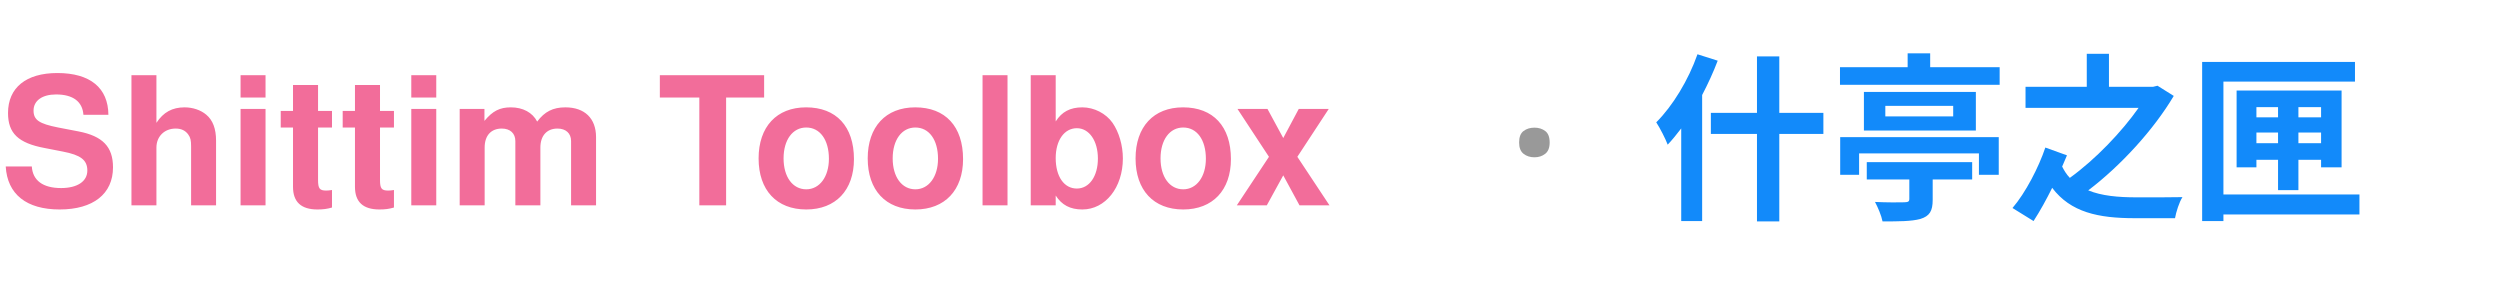
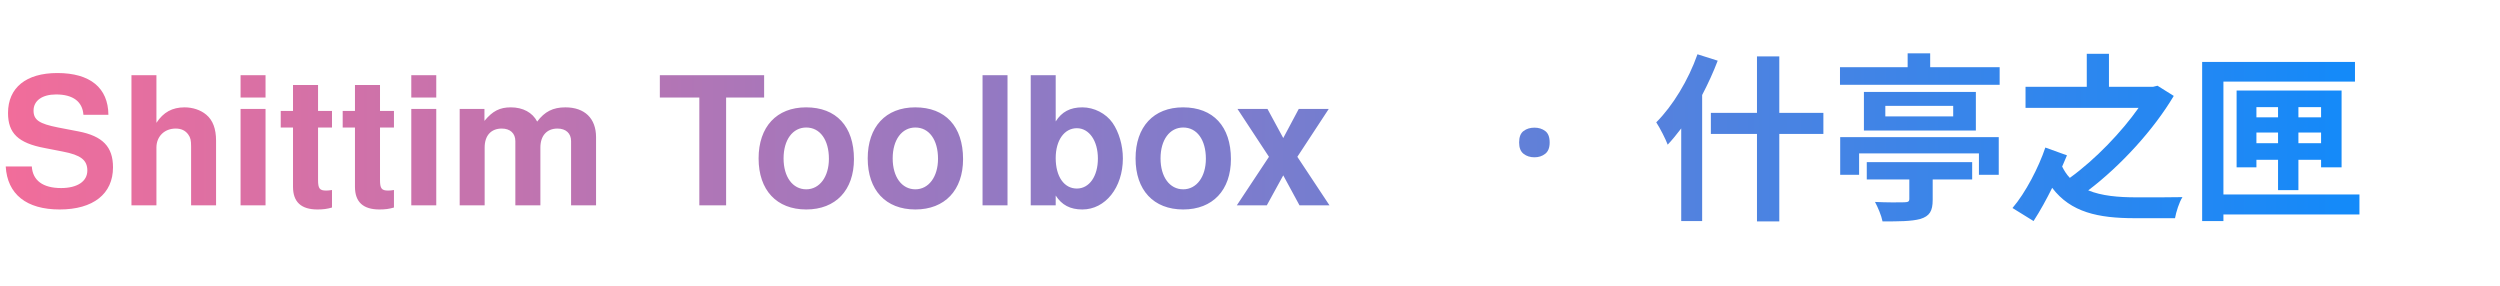
<svg xmlns="http://www.w3.org/2000/svg" width="560" height="64" viewBox="0 0 560 64">
-   <text x="0" y="46" font-family="Helvetica, Arial, sans-serif" font-size="40" font-weight="700" fill="#F26D9A" textLength="330" lengthAdjust="spacingAndGlyphs">Shittim Toolbox</text>
-   <text x="338" y="46" font-family="sans-serif" font-size="40" font-weight="700" fill="#999999">·</text>
-   <text x="370" y="46" font-family="PingFang SC, Noto Sans SC, Microsoft YaHei, sans-serif" font-size="40" font-weight="700" fill="#128AFA" textLength="160" lengthAdjust="spacingAndGlyphs">什亭之匣</text>
+   <defs>
+     <linearGradient id="titleGrad" x1="0" y1="0" x2="530" y2="0" gradientUnits="userSpaceOnUse">
+       <stop offset="0" stop-color="#F26D9A" />
+       <stop offset="1" stop-color="#128AFA" />
+     </linearGradient>
+   </defs>
+   <text x="0" y="46" font-family="Helvetica, Arial, sans-serif" font-size="40" font-weight="700" fill="url(#titleGrad)" textLength="330" lengthAdjust="spacingAndGlyphs">Shittim Toolbox</text>
+   <text x="338" y="46" font-family="sans-serif" font-size="40" font-weight="700" fill="url(#titleGrad)">·</text>
+   <text x="370" y="46" font-family="PingFang SC, Noto Sans SC, Microsoft YaHei, sans-serif" font-size="40" font-weight="700" fill="url(#titleGrad)" textLength="160" lengthAdjust="spacingAndGlyphs">什亭之匣</text>
</svg>
